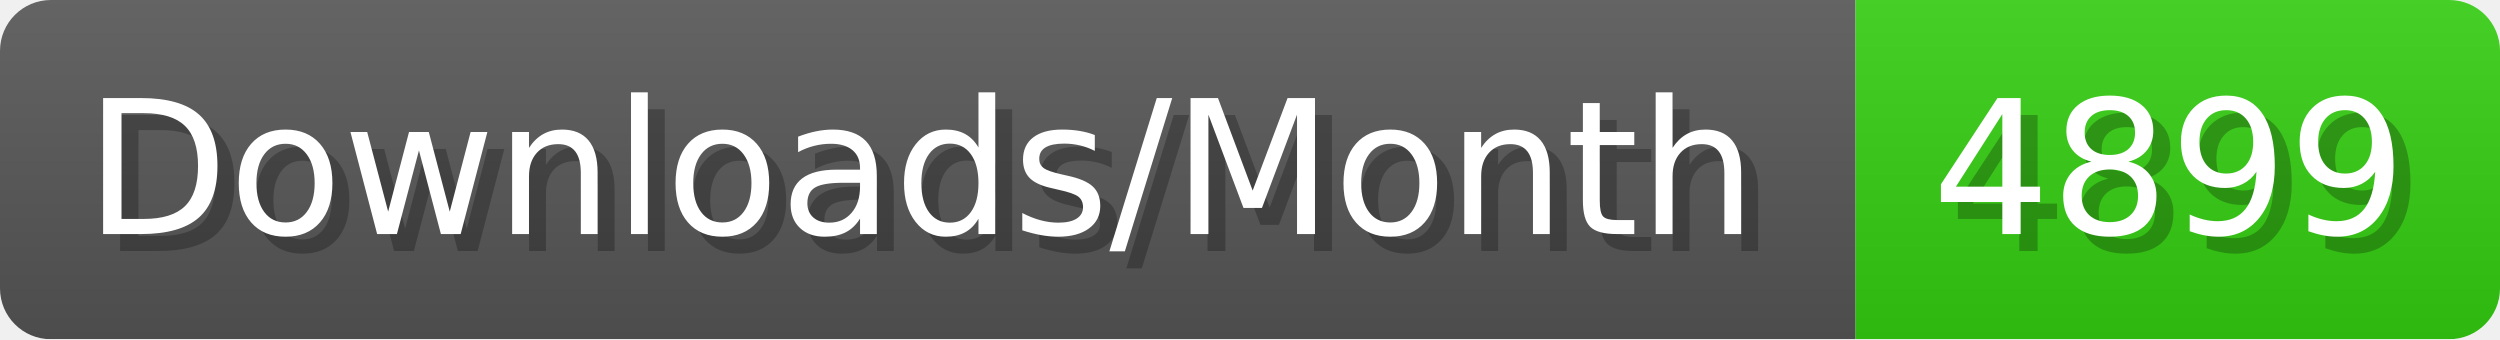
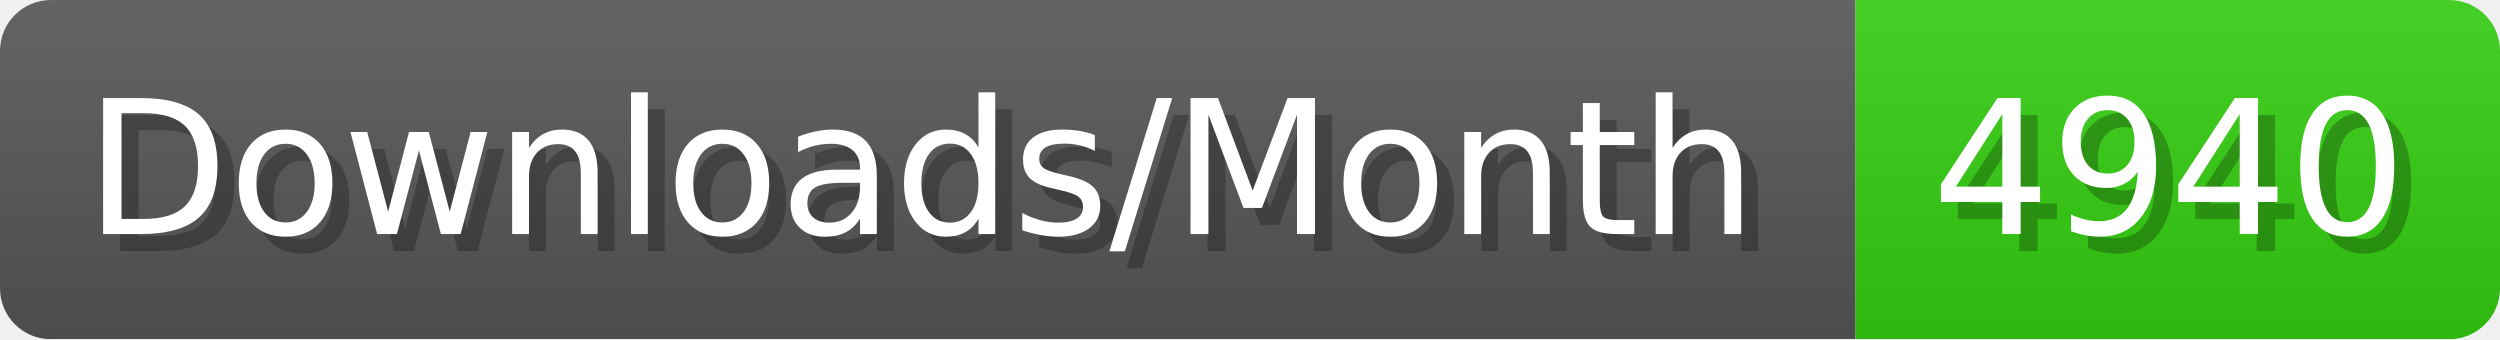
- <svg xmlns="http://www.w3.org/2000/svg" width="147.4" height="20" viewBox="0 0 1474 200" role="img" aria-label="Downloads/Month: 4899">
+ <svg xmlns="http://www.w3.org/2000/svg" width="147.4" height="20" viewBox="0 0 1474 200" role="img" aria-label="Downloads/Month: 4940">
  <linearGradient id="YlXUI" x2="0" y2="100%">
    <stop offset="0" stop-opacity=".1" stop-color="#EEE" />
    <stop offset="1" stop-opacity=".1" />
  </linearGradient>
  <mask id="JHhop">
    <rect width="1474" height="200" rx="30" fill="#FFF" />
  </mask>
  <g mask="url(#JHhop)">
    <rect width="1094" height="200" fill="#555" />
    <rect width="380" height="200" fill="#3C1" x="1094" />
    <rect width="1474" height="200" fill="url(#YlXUI)" />
  </g>
  <g aria-hidden="true" fill="#fff" text-anchor="start" font-family="Verdana,DejaVu Sans,sans-serif" font-size="110">
    <text x="60" y="148" textLength="994" fill="#000" opacity="0.25">Downloads/Month</text>
    <text x="50" y="138" textLength="994">Downloads/Month</text>
-     <text x="1149" y="148" textLength="280" fill="#000" opacity="0.25">4899</text>
-     <text x="1139" y="138" textLength="280">4899</text>
+     <text x="1149" y="148" textLength="280" fill="#000" opacity="0.25">4940</text>
+     <text x="1139" y="138" textLength="280">4940</text>
  </g>
</svg>
